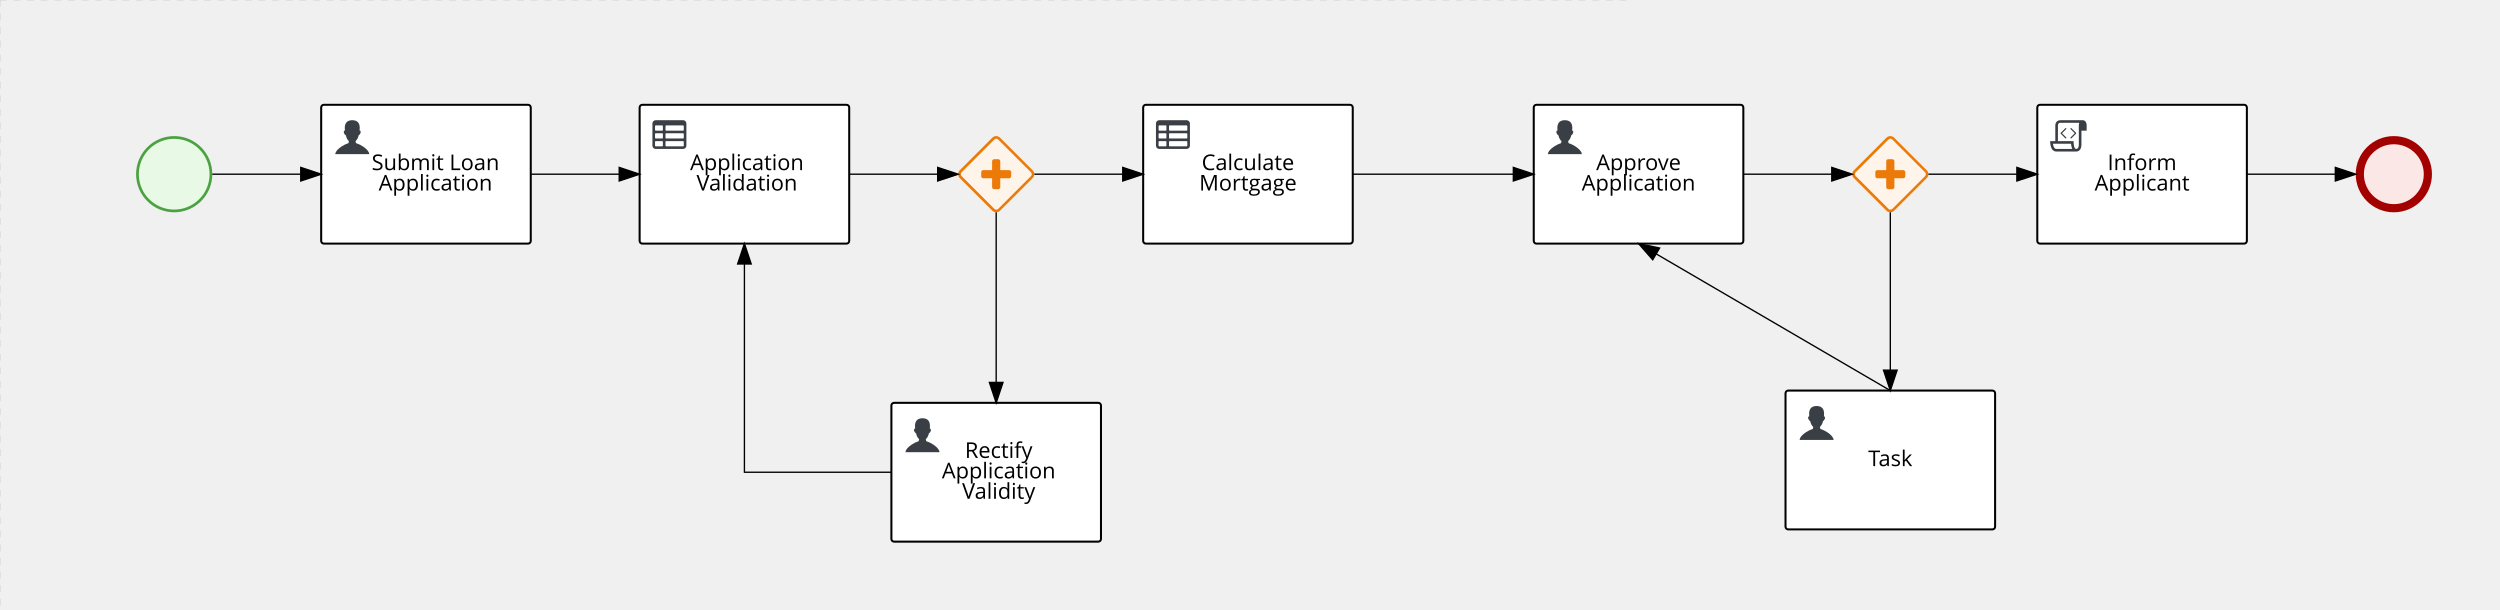
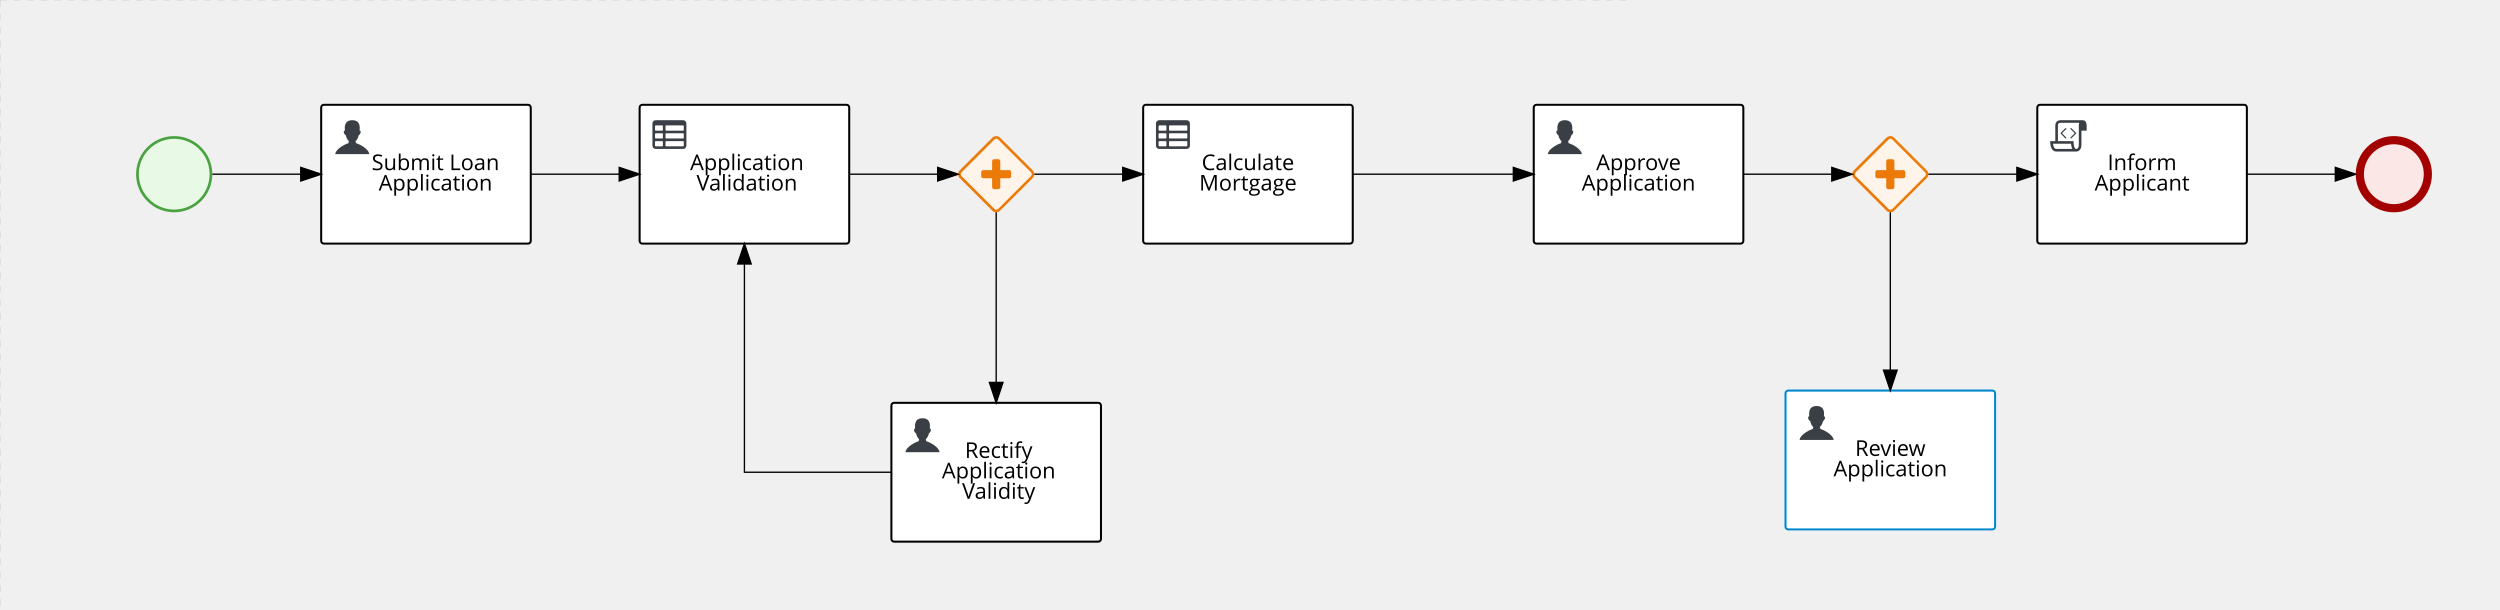
<svg xmlns="http://www.w3.org/2000/svg" version="1.1" width="1837" height="448" viewBox="0 0 1837 448">
  <defs />
  <g transform="matrix(1,0,0,1,0,0)">
    <g>
      <g>
        <g>
          <path fill="none" stroke="#d3d3d3" paint-order="fill stroke markers" d=" M 0 0 L 1200 0" stroke-miterlimit="10" stroke-opacity="0.8" stroke-dasharray="5" />
        </g>
        <g>
          <path fill="none" stroke="#d3d3d3" paint-order="fill stroke markers" d=" M 0 0 L 0 800" stroke-miterlimit="10" stroke-opacity="0.8" stroke-dasharray="5" />
        </g>
      </g>
      <g id="_34D607FD-4817-4317-950D-87489CB5DF18" bpmn2nodeid="_34D607FD-4817-4317-950D-87489CB5DF18" transform="matrix(1,0,0,1,236,77)">
        <g>
          <path fill="none" stroke="none" />
        </g>
        <g transform="matrix(1,0,0,1,0,0)">
          <path fill="#ffffff" stroke="none" id="_34D607FD-4817-4317-950D-87489CB5DF18?shapeType=BACKGROUND" paint-order="stroke fill markers" d=" M 2 0 L 152 0 L 152 0 A 2 2 0 0 1 154 2 L 154 100 L 154 100 A 2 2 0 0 1 152 102 L 2 102 L 2 102 A 2 2 0 0 1 0 100 L 0 2 L 0 2 A 2 2 0 0 1 2 0 Z" />
        </g>
        <g transform="matrix(1,0,0,1,0,0)">
-           <path fill="none" stroke="#000000" id="_34D607FD-4817-4317-950D-87489CB5DF18?shapeType=BORDER&amp;renderType=STROKE" paint-order="fill stroke markers" d=" M 2 0 L 152 0 L 152 0 A 2 2 0 0 1 154 2 L 154 100 L 154 100 A 2 2 0 0 1 152 102 L 2 102 L 2 102 A 2 2 0 0 1 0 100 L 0 2 L 0 2 A 2 2 0 0 1 2 0 Z" stroke-miterlimit="10" stroke-width="1.5" stroke-dasharray="" />
+           <path fill="none" stroke="rgb(0,0,0)" id="_34D607FD-4817-4317-950D-87489CB5DF18?shapeType=BORDER&amp;renderType=STROKE" paint-order="fill stroke markers" d=" M 2 0 L 152 0 L 152 0 A 2 2 0 0 1 154 2 L 154 100 L 154 100 A 2 2 0 0 1 152 102 L 2 102 L 2 102 A 2 2 0 0 1 0 100 L 0 2 L 0 2 A 2 2 0 0 1 2 0 Z" stroke-miterlimit="10" stroke-width="1.5" stroke-dasharray="" />
        </g>
        <g>
          <g transform="matrix(0.06,0,0,0.06,9.4,9.4)">
            <g transform="matrix(1,0,0,1,0,0)">
              <path fill="#393f44" stroke="none" id="_34D607FD-4817-4317-950D-87489CB5DF18undefined" paint-order="stroke fill markers" d=" M 0 0 M 16 445.21 C 16 440.869 18.784 431.129 22.001 424.217 C 35.768 394.64 77.283 359.28 129 333.084 C 144.516 325.224 157.347 319.964 167.807 317.174 C 171.932 316.074 175.729 314.414 176.525 313.363 C 178.894 310.234 180.914 302.908 181.727 294.5 L 182.5 286.5 L 178.507 283.455 C 166.303 274.146 154.284 251.678 148.04 226.5 C 145.611 216.707 145.056 215.462 142.984 215.158 C 141.703 214.97 138.083 212.243 134.939 209.099 C 123.233 197.393 116.891 177.376 121.44 166.49 C 123.002 162.751 128.155 159.01 131.75 159.004 C 134.448 159 134.471 158.603 132.914 138.788 C 130.927 113.496 134.279 92.265 143.132 74.076 C 152.232 55.38 167.569 42.882 189.049 36.66 C 210.203 30.532 237.797 30.532 258.951 36.66 C 300.042 48.563 318.958 83.806 314.955 141 C 314.32 150.075 313.624 157.788 313.409 158.14 C 313.194 158.493 314.575 159.073 316.479 159.43 C 328.929 161.766 330.986 177.018 321.496 196.621 C 316.903 206.109 309.357 214.508 304.817 215.185 C 303.023 215.453 302.293 217.146 299.943 226.5 C 296.659 239.567 294.474 245.305 287.948 257.995 C 282.491 268.606 273.035 281.109 268.108 284.229 L 264.871 286.278 L 265.518 292.889 C 266.345 301.33 268.639 309.871 270.877 312.837 C 272.067 314.415 275.002 315.79 280.063 317.139 C 291.069 320.075 303.617 325.274 321 334.102 C 369.815 358.891 410.848 393.758 425.032 422.5 C 429.07 430.682 432 440.232 432 445.21 L 432 448 L 224 448 L 16 448 L 16 445.21 Z" />
            </g>
          </g>
        </g>
        <g transform="matrix(1,0,0,1,4.04,13.68)">
          <g transform="matrix(0.04,0,0,0.04,63.36,69.12)">
            <g transform="matrix(1,0,0,1,0,0)">
              <path fill="none" stroke="none" />
            </g>
            <g transform="matrix(1,0,0,1,0,0)">
              <path fill="none" stroke="none" />
            </g>
          </g>
        </g>
        <g transform="matrix(1,0,0,1,35,36)">
          <text fill="#000000" stroke="none" font-family="Open Sans" font-size="12pt" font-style="normal" font-weight="normal" text-decoration="normal" x="48.992" y="12" text-anchor="middle" dominant-baseline="alphabetic">Submit Loan </text>
          <text fill="#000000" stroke="none" font-family="Open Sans" font-size="12pt" font-style="normal" font-weight="normal" text-decoration="normal" x="48.992" y="27" text-anchor="middle" dominant-baseline="alphabetic"> Application  </text>
        </g>
      </g>
      <g id="_7CC6BE17-EEE6-49FB-849C-2240BE02D79C" bpmn2nodeid="_7CC6BE17-EEE6-49FB-849C-2240BE02D79C" transform="matrix(1,0,0,1,704,100)">
        <g>
          <path fill="none" stroke="none" />
        </g>
        <g transform="matrix(0.125,0,0,0.125,0,0)">
          <g transform="matrix(1,0,0,1,0,0)">
            <path fill="#fef4ea" stroke="none" id="_7CC6BE17-EEE6-49FB-849C-2240BE02D79C?shapeType=BACKGROUND" paint-order="stroke fill markers" d=" M 0 0 M 224.4 4.3 C 216.4 4.3 208.4 7.3 202.3 13.4 L 13.5 202.2 C 1.3 214.4 1.3 234.2 13.5 246.4 L 202.2 435.1 C 208.3 441.2 216.4 444.2 224.3 444.2 C 232.2 444.2 240.3 441.2 246.4 435.1 L 435.1 246.4 C 447.3 234.2 447.3 214.4 435.1 202.2 L 246.5 13.4 C 240.4 7.3 232.4 4.3 224.4 4.3 L 224.4 4.3 Z" />
          </g>
          <g>
            <g transform="matrix(1,0,0,1,0,0)">
              <g transform="matrix(1,0,0,1,0,0)">
                <path fill="#ec7a08" stroke="none" id="_7CC6BE17-EEE6-49FB-849C-2240BE02D79C?shapeType=BORDER&amp;renderType=FILL" paint-order="stroke fill markers" d=" M 0 0 M 20.8 212.7 L 213.3 20.2 C 219.6 13.9 229.7 13.9 235.9 20.2 L 428.4 212.7 C 434.7 219 434.7 229.1 428.4 235.3 L 235.9 427.8 C 229.6 434.1 219.5 434.1 213.3 427.8 L 20.8 235.3 C 14.5 229.1 14.5 218.9 20.8 212.7 L 20.8 212.7 Z M 0 0 M 0 224 C 0 232.1 3.1 240.3 9.3 246.5 L 201.5 438.7 C 213.9 451.1 234.1 451.1 246.5 438.7 L 438.7 246.5 C 444.9 240.3 448 232.1 448 224 C 448 215.9 444.9 207.7 438.7 201.5 L 246.5 9.3 C 234.1 -3.1 213.9 -3.1 201.5 9.3 L 9.3 201.5 C 3.1 207.7 0 215.9 0 224 L 0 224 Z" />
              </g>
            </g>
          </g>
          <g>
            <g transform="matrix(1,0,0,1,0,0)">
              <g transform="matrix(1,0,0,1,0,0)">
                <path fill="#ec7a08" stroke="none" id="_7CC6BE17-EEE6-49FB-849C-2240BE02D79Cundefined" paint-order="stroke fill markers" d=" M 0 0 M 312 212 L 312 236 C 312 239.4 310.9 242.1 308.5 244.5 C 306.1 246.9 303.4 248 300 248 L 248 248 L 248 300 C 248 303.4 246.9 306.1 244.5 308.5 C 242.1 310.9 239.4 312 236 312 L 212 312 C 208.6 312 205.9 310.9 203.5 308.5 C 201.1 306.1 200 303.4 200 300 L 200 248 L 148 248 C 144.6 248 141.9 246.9 139.5 244.5 C 137.1 242.1 136 239.4 136 236 L 136 212 C 136 208.6 137.1 205.9 139.5 203.5 C 141.9 201.1 144.6 200 148 200 L 200 200 L 200 148 C 200 144.6 201.1 141.9 203.5 139.5 C 205.9 137.1 208.6 136 212 136 L 236 136 C 239.4 136 242.1 137.1 244.5 139.5 C 246.9 141.9 248 144.6 248 148 L 248 200 L 300 200 C 303.4 200 306.1 201.1 308.5 203.5 C 310.9 205.9 312 208.6 312 212 Z" />
              </g>
            </g>
          </g>
        </g>
        <g transform="matrix(1,0,0,1,28,61)" />
      </g>
      <g id="_8BE7729C-5FA1-4922-86AA-AFCE6F374F7B" bpmn2nodeid="_8BE7729C-5FA1-4922-86AA-AFCE6F374F7B" transform="matrix(1,0,0,1,840,77)">
        <g>
          <path fill="none" stroke="none" />
        </g>
        <g transform="matrix(1,0,0,1,0,0)">
          <path fill="#ffffff" stroke="none" id="_8BE7729C-5FA1-4922-86AA-AFCE6F374F7B?shapeType=BACKGROUND" paint-order="stroke fill markers" d=" M 2 0 L 152 0 L 152 0 A 2 2 0 0 1 154 2 L 154 100 L 154 100 A 2 2 0 0 1 152 102 L 2 102 L 2 102 A 2 2 0 0 1 0 100 L 0 2 L 0 2 A 2 2 0 0 1 2 0 Z" />
        </g>
        <g transform="matrix(1,0,0,1,0,0)">
          <path fill="none" stroke="#000000" id="_8BE7729C-5FA1-4922-86AA-AFCE6F374F7B?shapeType=BORDER&amp;renderType=STROKE" paint-order="fill stroke markers" d=" M 2 0 L 152 0 L 152 0 A 2 2 0 0 1 154 2 L 154 100 L 154 100 A 2 2 0 0 1 152 102 L 2 102 L 2 102 A 2 2 0 0 1 0 100 L 0 2 L 0 2 A 2 2 0 0 1 2 0 Z" stroke-miterlimit="10" stroke-width="1.5" stroke-dasharray="" />
        </g>
        <g>
          <g transform="matrix(0.06,0,0,0.06,9.4,9.4)">
            <g transform="matrix(1,0,0,1,0,0)">
              <path fill="#393f44" stroke="none" id="_8BE7729C-5FA1-4922-86AA-AFCE6F374F7Bundefined" paint-order="stroke fill markers" d=" M 0 0 M 128 344 L 128 296 C 128 293.7 127.2 291.8 125.8 290.2 C 124.4 288.6 122.4 288 120 288 L 40 288 C 37.7 288 35.8 288.8 34.2 290.2 C 32.6 291.6 32 293.7 32 296 L 32 344 C 32 346.3 32.8 348.2 34.2 349.8 C 35.6 351.4 37.6 352 40 352 L 120 352 C 122.3 352 124.2 351.2 125.8 349.8 C 127.4 348.4 128 346.3 128 344 Z M 0 0 M 128 248 L 128 200 C 128 197.7 127.2 195.8 125.8 194.2 C 124.4 192.6 122.4 192 120 192 L 40 192 C 37.7 192 35.8 192.8 34.2 194.2 C 32.6 195.6 32 197.7 32 200 L 32 248 C 32 250.3 32.8 252.2 34.2 253.8 C 35.6 255.4 37.6 256 40 256 L 120 256 C 122.3 256 124.2 255.2 125.8 253.8 C 127.4 252.4 128 250.3 128 248 Z M 0 0 M 376 352 C 378.3 352 380.2 351.2 381.8 349.8 C 383.4 348.4 384 346.4 384 344 L 384 296 C 384 293.7 383.2 291.8 381.8 290.2 C 380.4 288.6 378.4 288 376 288 L 168 288 C 165.7 288 163.8 288.8 162.2 290.2 C 160.6 291.6 160 293.6 160 296 L 160 344 C 160 346.3 160.8 348.2 162.2 349.8 C 163.6 351.4 165.6 352 168 352 L 376 352 Z M 0 0 M 128 152 L 128 104 C 128 101.7 127.2 99.8 125.8 98.2 C 124.4 96.6 122.3 96 120 96 L 40 96 C 37.7 96 35.8 96.8 34.2 98.2 C 32.6 99.6 32 101.7 32 104 L 32 152 C 32 154.3 32.8 156.2 34.2 157.8 C 35.6 159.4 37.6 160 40 160 L 120 160 C 122.3 160 124.2 159.2 125.8 157.8 C 127.4 156.4 128 154.3 128 152 Z M 0 0 M 376 256 C 378.3 256 380.2 255.2 381.8 253.8 C 383.4 252.4 384 250.4 384 248 L 384 200 C 384 197.7 383.2 195.8 381.8 194.2 C 380.4 192.6 378.4 192 376 192 L 168 192 C 165.7 192 163.8 192.8 162.2 194.2 C 160.6 195.6 160 197.6 160 200 L 160 248 C 160 250.3 160.8 252.2 162.2 253.8 C 163.6 255.4 165.6 256 168 256 L 376 256 Z M 0 0 M 376 160 C 378.3 160 380.2 159.2 381.8 157.8 C 383.4 156.4 384 154.4 384 152 L 384 104 C 384 101.7 383.2 99.8 381.8 98.2 C 380.4 96.6 378.3 96 376 96 L 168 96 C 165.7 96 163.8 96.8 162.2 98.2 C 160.6 99.6 160 101.6 160 104 L 160 152 C 160 154.3 160.8 156.2 162.2 157.8 C 163.6 159.4 165.6 160 168 160 L 376 160 Z M 0 0 M 416 72 L 416 344 C 416 355 412.1 364.4 404.2 372.2 C 396.3 380 387 384 376 384 L 40 384 C 29 384 19.6 380.1 11.8 372.2 C 4 364.3 0 355 0 344 L 0 72 C 0 61 3.9 51.6 11.8 43.8 C 19.7 36 29 32 40 32 L 376 32 C 387 32 396.4 35.9 404.2 43.8 C 412 51.7 416 61 416 72 Z" />
            </g>
          </g>
        </g>
        <g transform="matrix(1,0,0,1,40.89844,36)">
          <text fill="#000000" stroke="none" font-family="Open Sans" font-size="12pt" font-style="normal" font-weight="normal" text-decoration="normal" x="36.102" y="12" text-anchor="middle" dominant-baseline="alphabetic">Calculate </text>
          <text fill="#000000" stroke="none" font-family="Open Sans" font-size="12pt" font-style="normal" font-weight="normal" text-decoration="normal" x="36.102" y="27" text-anchor="middle" dominant-baseline="alphabetic">Mortgage</text>
        </g>
      </g>
      <g id="_FE23301E-60D3-46FA-8D30-B236F12BD21F" bpmn2nodeid="_FE23301E-60D3-46FA-8D30-B236F12BD21F" transform="matrix(1,0,0,1,100,100)">
        <g>
          <path fill="none" stroke="none" />
        </g>
        <g transform="matrix(0.125,0,0,0.125,0,0)">
          <g transform="matrix(1,0,0,1,0,0)">
            <path fill="#e8fae6" stroke="none" id="_FE23301E-60D3-46FA-8D30-B236F12BD21F?shapeType=BACKGROUND" paint-order="stroke fill markers" d=" M 0 0 M 444 224 C 444 263.9 434.2 300.8 414.4 334.5 C 394.7 368.2 368 394.9 334.4 414.5 C 300.8 434.1 263.9 444 224 444 C 184.1 444 147.2 434.2 113.5 414.4 C 79.8 394.7 53.1 368 33.5 334.4 C 13.9 300.8 4 263.9 4 224 C 4 184.1 13.8 147.2 33.6 113.5 C 53.4 79.8 80.1 53.1 113.6 33.5 C 147.1 13.9 184.1 4 224 4 C 263.9 4 300.8 13.8 334.5 33.6 C 368.2 53.4 394.9 80.1 414.5 113.6 C 434.1 147.1 444 184.1 444 224 Z" />
          </g>
          <g>
            <g transform="matrix(1,0,0,1,0,0)">
              <g transform="matrix(1,0,0,1,0,0)">
                <path fill="#4aa241" stroke="none" id="_FE23301E-60D3-46FA-8D30-B236F12BD21F?shapeType=BORDER&amp;renderType=FILL" paint-order="stroke fill markers" d=" M 0 0 M 224 0 C 100.3 0 0 100.3 0 224 C 0 347.7 100.3 448 224 448 C 347.7 448 448 347.7 448 224 C 448 100.3 347.7 0 224 0 Z M 0 0 M 224 432 C 109.1 432 16 338.9 16 224 C 16 109.1 109.1 16 224 16 C 338.9 16 432 109.1 432 224 C 432 338.9 338.9 432 224 432 Z" />
              </g>
            </g>
          </g>
        </g>
        <g transform="matrix(1,0,0,1,28,61)" />
      </g>
      <g id="_217D8084-7299-4E4F-898A-99FE4218CCF6" bpmn2nodeid="_217D8084-7299-4E4F-898A-99FE4218CCF6" transform="matrix(1,0,0,1,470,77)">
        <g>
          <path fill="none" stroke="none" />
        </g>
        <g transform="matrix(1,0,0,1,0,0)">
          <path fill="#ffffff" stroke="none" id="_217D8084-7299-4E4F-898A-99FE4218CCF6?shapeType=BACKGROUND" paint-order="stroke fill markers" d=" M 2 0 L 152 0 L 152 0 A 2 2 0 0 1 154 2 L 154 100 L 154 100 A 2 2 0 0 1 152 102 L 2 102 L 2 102 A 2 2 0 0 1 0 100 L 0 2 L 0 2 A 2 2 0 0 1 2 0 Z" />
        </g>
        <g transform="matrix(1,0,0,1,0,0)">
          <path fill="none" stroke="#000000" id="_217D8084-7299-4E4F-898A-99FE4218CCF6?shapeType=BORDER&amp;renderType=STROKE" paint-order="fill stroke markers" d=" M 2 0 L 152 0 L 152 0 A 2 2 0 0 1 154 2 L 154 100 L 154 100 A 2 2 0 0 1 152 102 L 2 102 L 2 102 A 2 2 0 0 1 0 100 L 0 2 L 0 2 A 2 2 0 0 1 2 0 Z" stroke-miterlimit="10" stroke-width="1.5" stroke-dasharray="" />
        </g>
        <g>
          <g transform="matrix(0.06,0,0,0.06,9.4,9.4)">
            <g transform="matrix(1,0,0,1,0,0)">
              <path fill="#393f44" stroke="none" id="_217D8084-7299-4E4F-898A-99FE4218CCF6undefined" paint-order="stroke fill markers" d=" M 0 0 M 128 344 L 128 296 C 128 293.7 127.2 291.8 125.8 290.2 C 124.4 288.6 122.4 288 120 288 L 40 288 C 37.7 288 35.8 288.8 34.2 290.2 C 32.6 291.6 32 293.7 32 296 L 32 344 C 32 346.3 32.8 348.2 34.2 349.8 C 35.6 351.4 37.6 352 40 352 L 120 352 C 122.3 352 124.2 351.2 125.8 349.8 C 127.4 348.4 128 346.3 128 344 Z M 0 0 M 128 248 L 128 200 C 128 197.7 127.2 195.8 125.8 194.2 C 124.4 192.6 122.4 192 120 192 L 40 192 C 37.7 192 35.8 192.8 34.2 194.2 C 32.6 195.6 32 197.7 32 200 L 32 248 C 32 250.3 32.8 252.2 34.2 253.8 C 35.6 255.4 37.6 256 40 256 L 120 256 C 122.3 256 124.2 255.2 125.8 253.8 C 127.4 252.4 128 250.3 128 248 Z M 0 0 M 376 352 C 378.3 352 380.2 351.2 381.8 349.8 C 383.4 348.4 384 346.4 384 344 L 384 296 C 384 293.7 383.2 291.8 381.8 290.2 C 380.4 288.6 378.4 288 376 288 L 168 288 C 165.7 288 163.8 288.8 162.2 290.2 C 160.6 291.6 160 293.6 160 296 L 160 344 C 160 346.3 160.8 348.2 162.2 349.8 C 163.6 351.4 165.6 352 168 352 L 376 352 Z M 0 0 M 128 152 L 128 104 C 128 101.7 127.2 99.8 125.8 98.2 C 124.4 96.6 122.3 96 120 96 L 40 96 C 37.7 96 35.8 96.8 34.2 98.2 C 32.6 99.6 32 101.7 32 104 L 32 152 C 32 154.3 32.8 156.2 34.2 157.8 C 35.6 159.4 37.6 160 40 160 L 120 160 C 122.3 160 124.2 159.2 125.8 157.8 C 127.4 156.4 128 154.3 128 152 Z M 0 0 M 376 256 C 378.3 256 380.2 255.2 381.8 253.8 C 383.4 252.4 384 250.4 384 248 L 384 200 C 384 197.7 383.2 195.8 381.8 194.2 C 380.4 192.6 378.4 192 376 192 L 168 192 C 165.7 192 163.8 192.8 162.2 194.2 C 160.6 195.6 160 197.6 160 200 L 160 248 C 160 250.3 160.8 252.2 162.2 253.8 C 163.6 255.4 165.6 256 168 256 L 376 256 Z M 0 0 M 376 160 C 378.3 160 380.2 159.2 381.8 157.8 C 383.4 156.4 384 154.4 384 152 L 384 104 C 384 101.7 383.2 99.8 381.8 98.2 C 380.4 96.6 378.3 96 376 96 L 168 96 C 165.7 96 163.8 96.8 162.2 98.2 C 160.6 99.6 160 101.6 160 104 L 160 152 C 160 154.3 160.8 156.2 162.2 157.8 C 163.6 159.4 165.6 160 168 160 L 376 160 Z M 0 0 M 416 72 L 416 344 C 416 355 412.1 364.4 404.2 372.2 C 396.3 380 387 384 376 384 L 40 384 C 29 384 19.6 380.1 11.8 372.2 C 4 364.3 0 355 0 344 L 0 72 C 0 61 3.9 51.6 11.8 43.8 C 19.7 36 29 32 40 32 L 376 32 C 387 32 396.4 35.9 404.2 43.8 C 412 51.7 416 61 416 72 Z" />
            </g>
          </g>
        </g>
        <g transform="matrix(1,0,0,1,35,36)">
          <text fill="#000000" stroke="none" font-family="Open Sans" font-size="12pt" font-style="normal" font-weight="normal" text-decoration="normal" x="43.84" y="12" text-anchor="middle" dominant-baseline="alphabetic">Application </text>
          <text fill="#000000" stroke="none" font-family="Open Sans" font-size="12pt" font-style="normal" font-weight="normal" text-decoration="normal" x="43.84" y="27" text-anchor="middle" dominant-baseline="alphabetic"> Validation  </text>
        </g>
      </g>
      <g id="_EABDF919-01D2-400E-93E1-66A0650AE261" bpmn2nodeid="_EABDF919-01D2-400E-93E1-66A0650AE261" transform="matrix(1,0,0,1,655,296)">
        <g>
          <path fill="none" stroke="none" />
        </g>
        <g transform="matrix(1,0,0,1,0,0)">
          <path fill="#ffffff" stroke="none" id="_EABDF919-01D2-400E-93E1-66A0650AE261?shapeType=BACKGROUND" paint-order="stroke fill markers" d=" M 2 0 L 152 0 L 152 0 A 2 2 0 0 1 154 2 L 154 100 L 154 100 A 2 2 0 0 1 152 102 L 2 102 L 2 102 A 2 2 0 0 1 0 100 L 0 2 L 0 2 A 2 2 0 0 1 2 0 Z" />
        </g>
        <g transform="matrix(1,0,0,1,0,0)">
-           <path fill="none" stroke="#000000" id="_EABDF919-01D2-400E-93E1-66A0650AE261?shapeType=BORDER&amp;renderType=STROKE" paint-order="fill stroke markers" d=" M 2 0 L 152 0 L 152 0 A 2 2 0 0 1 154 2 L 154 100 L 154 100 A 2 2 0 0 1 152 102 L 2 102 L 2 102 A 2 2 0 0 1 0 100 L 0 2 L 0 2 A 2 2 0 0 1 2 0 Z" stroke-miterlimit="10" stroke-width="1.5" stroke-dasharray="" />
+           <path fill="none" stroke="rgb(0,0,0)" id="_EABDF919-01D2-400E-93E1-66A0650AE261?shapeType=BORDER&amp;renderType=STROKE" paint-order="fill stroke markers" d=" M 2 0 L 152 0 L 152 0 A 2 2 0 0 1 154 2 L 154 100 L 154 100 A 2 2 0 0 1 152 102 L 2 102 L 2 102 A 2 2 0 0 1 0 100 L 0 2 L 0 2 A 2 2 0 0 1 2 0 Z" stroke-miterlimit="10" stroke-width="1.5" stroke-dasharray="" />
        </g>
        <g>
          <g transform="matrix(0.06,0,0,0.06,9.4,9.4)">
            <g transform="matrix(1,0,0,1,0,0)">
              <path fill="#393f44" stroke="none" id="_EABDF919-01D2-400E-93E1-66A0650AE261undefined" paint-order="stroke fill markers" d=" M 0 0 M 16 445.21 C 16 440.869 18.784 431.129 22.001 424.217 C 35.768 394.64 77.283 359.28 129 333.084 C 144.516 325.224 157.347 319.964 167.807 317.174 C 171.932 316.074 175.729 314.414 176.525 313.363 C 178.894 310.234 180.914 302.908 181.727 294.5 L 182.5 286.5 L 178.507 283.455 C 166.303 274.146 154.284 251.678 148.04 226.5 C 145.611 216.707 145.056 215.462 142.984 215.158 C 141.703 214.97 138.083 212.243 134.939 209.099 C 123.233 197.393 116.891 177.376 121.44 166.49 C 123.002 162.751 128.155 159.01 131.75 159.004 C 134.448 159 134.471 158.603 132.914 138.788 C 130.927 113.496 134.279 92.265 143.132 74.076 C 152.232 55.38 167.569 42.882 189.049 36.66 C 210.203 30.532 237.797 30.532 258.951 36.66 C 300.042 48.563 318.958 83.806 314.955 141 C 314.32 150.075 313.624 157.788 313.409 158.14 C 313.194 158.493 314.575 159.073 316.479 159.43 C 328.929 161.766 330.986 177.018 321.496 196.621 C 316.903 206.109 309.357 214.508 304.817 215.185 C 303.023 215.453 302.293 217.146 299.943 226.5 C 296.659 239.567 294.474 245.305 287.948 257.995 C 282.491 268.606 273.035 281.109 268.108 284.229 L 264.871 286.278 L 265.518 292.889 C 266.345 301.33 268.639 309.871 270.877 312.837 C 272.067 314.415 275.002 315.79 280.063 317.139 C 291.069 320.075 303.617 325.274 321 334.102 C 369.815 358.891 410.848 393.758 425.032 422.5 C 429.07 430.682 432 440.232 432 445.21 L 432 448 L 224 448 L 16 448 L 16 445.21 Z" />
            </g>
          </g>
        </g>
        <g transform="matrix(1,0,0,1,4.04,13.68)">
          <g transform="matrix(0.04,0,0,0.04,63.36,69.12)">
            <g transform="matrix(1,0,0,1,0,0)">
              <path fill="none" stroke="none" />
            </g>
            <g transform="matrix(1,0,0,1,0,0)">
              <path fill="none" stroke="none" />
            </g>
          </g>
        </g>
        <g transform="matrix(1,0,0,1,35,28.5)">
          <text fill="#000000" stroke="none" font-family="Open Sans" font-size="12pt" font-style="normal" font-weight="normal" text-decoration="normal" x="43.84" y="12" text-anchor="middle" dominant-baseline="alphabetic">    Rectify     </text>
          <text fill="#000000" stroke="none" font-family="Open Sans" font-size="12pt" font-style="normal" font-weight="normal" text-decoration="normal" x="43.84" y="27" text-anchor="middle" dominant-baseline="alphabetic">Application </text>
          <text fill="#000000" stroke="none" font-family="Open Sans" font-size="12pt" font-style="normal" font-weight="normal" text-decoration="normal" x="43.84" y="42" text-anchor="middle" dominant-baseline="alphabetic">    Validity    </text>
        </g>
      </g>
      <g id="_E46488D3-D95D-4AD3-ADE3-336A153F8A27" bpmn2nodeid="_E46488D3-D95D-4AD3-ADE3-336A153F8A27">
        <g>
          <path fill="none" stroke="#000000" paint-order="fill stroke markers" d=" M 156 128 L 221 128" stroke-miterlimit="10" stroke-dasharray="" />
        </g>
        <g transform="matrix(1,0,0,1,156,128)" />
        <g transform="matrix(6.123233995736766e-17,1,-1,6.123233995736766e-17,236,123)">
          <path fill="#000000" stroke="#000000" paint-order="fill stroke markers" d=" M 10 15 L 0 15 L 5 0 Z" stroke-miterlimit="10" stroke-dasharray="" />
        </g>
        <g transform="matrix(1,0,0,1,156,118)" />
      </g>
      <g id="_BFBC6C0E-6B57-4F12-8FFF-C85C7EAAE3EA" bpmn2nodeid="_BFBC6C0E-6B57-4F12-8FFF-C85C7EAAE3EA">
        <g>
          <path fill="none" stroke="#000000" paint-order="fill stroke markers" d=" M 390 128 L 455 128" stroke-miterlimit="10" stroke-dasharray="" />
        </g>
        <g transform="matrix(1,0,0,1,390,128)" />
        <g transform="matrix(6.123233995736766e-17,1,-1,6.123233995736766e-17,470,123)">
          <path fill="#000000" stroke="#000000" paint-order="fill stroke markers" d=" M 10 15 L 0 15 L 5 0 Z" stroke-miterlimit="10" stroke-dasharray="" />
        </g>
        <g transform="matrix(1,0,0,1,390,118)" />
      </g>
      <g id="_FC90C473-D8F6-456E-BF4B-0D60BA071AA9" bpmn2nodeid="_FC90C473-D8F6-456E-BF4B-0D60BA071AA9">
        <g>
          <path fill="none" stroke="#000000" paint-order="fill stroke markers" d=" M 624 128 L 689 128" stroke-miterlimit="10" stroke-dasharray="" />
        </g>
        <g transform="matrix(1,0,0,1,624,128)" />
        <g transform="matrix(6.123233995736766e-17,1,-1,6.123233995736766e-17,704,123)">
          <path fill="#000000" stroke="#000000" paint-order="fill stroke markers" d=" M 10 15 L 0 15 L 5 0 Z" stroke-miterlimit="10" stroke-dasharray="" />
        </g>
        <g transform="matrix(1,0,0,1,624,118)" />
      </g>
      <g id="_2A1D5465-90CE-43F4-AB61-F993B96CC474" bpmn2nodeid="_2A1D5465-90CE-43F4-AB61-F993B96CC474">
        <g>
          <path fill="none" stroke="#000000" paint-order="fill stroke markers" d=" M 732 156 L 732 281" stroke-miterlimit="10" stroke-dasharray="" />
        </g>
        <g transform="matrix(1,0,0,1,732,156)" />
        <g transform="matrix(-1,1.2246467991473532e-16,-1.2246467991473532e-16,-1,737,296)">
          <path fill="#000000" stroke="#000000" paint-order="fill stroke markers" d=" M 10 15 L 0 15 L 5 0 Z" stroke-miterlimit="10" stroke-dasharray="" />
        </g>
        <g transform="matrix(1,0,0,1,742,226)" />
      </g>
      <g id="_DBDFE21B-09D5-4E1E-A604-5BAEDEAB0680" bpmn2nodeid="_DBDFE21B-09D5-4E1E-A604-5BAEDEAB0680">
        <g>
          <path fill="none" stroke="#000000" paint-order="fill stroke markers" d=" M 655 347 L 547 347 L 547 194" stroke-miterlimit="10" stroke-dasharray="" />
        </g>
        <g transform="matrix(1,0,0,1,655,347)" />
        <g transform="matrix(1,0,0,1,542,179)">
          <path fill="#000000" stroke="#000000" paint-order="fill stroke markers" d=" M 10 15 L 0 15 L 5 0 Z" stroke-miterlimit="10" stroke-dasharray="" />
        </g>
        <g transform="matrix(1,0,0,1,547,337)" />
      </g>
      <g id="_AF3B3D2A-3594-407D-8DBF-4073F14696AF" bpmn2nodeid="_AF3B3D2A-3594-407D-8DBF-4073F14696AF">
        <g>
          <path fill="none" stroke="#000000" paint-order="fill stroke markers" d=" M 760 128 L 825 128" stroke-miterlimit="10" stroke-dasharray="" />
        </g>
        <g transform="matrix(1,0,0,1,760,128)" />
        <g transform="matrix(6.123233995736766e-17,1,-1,6.123233995736766e-17,840,123)">
          <path fill="#000000" stroke="#000000" paint-order="fill stroke markers" d=" M 10 15 L 0 15 L 5 0 Z" stroke-miterlimit="10" stroke-dasharray="" />
        </g>
        <g transform="matrix(1,0,0,1,760,118)" />
      </g>
-       <g transform="matrix(1,0,0,1,236,77)" />
      <g transform="matrix(1,0,0,1,704,100)" />
      <g transform="matrix(1,0,0,1,840,77)" />
      <g transform="matrix(1,0,0,1,100,100)" />
      <g transform="matrix(1,0,0,1,470,77)" />
-       <g transform="matrix(1,0,0,1,655,296)" />
      <g id="_415CB942-DA2E-4C2C-837E-63D72282E4FC" bpmn2nodeid="_415CB942-DA2E-4C2C-837E-63D72282E4FC" transform="matrix(1,0,0,1,1127,77)">
        <g>
          <path fill="none" stroke="none" />
        </g>
        <g transform="matrix(1,0,0,1,0,0)">
          <path fill="#ffffff" stroke="none" id="_415CB942-DA2E-4C2C-837E-63D72282E4FC?shapeType=BACKGROUND" paint-order="stroke fill markers" d=" M 2 0 L 152 0 L 152 0 A 2 2 0 0 1 154 2 L 154 100 L 154 100 A 2 2 0 0 1 152 102 L 2 102 L 2 102 A 2 2 0 0 1 0 100 L 0 2 L 0 2 A 2 2 0 0 1 2 0 Z" />
        </g>
        <g transform="matrix(1,0,0,1,0,0)">
          <path fill="none" stroke="rgb(0,0,0)" id="_415CB942-DA2E-4C2C-837E-63D72282E4FC?shapeType=BORDER&amp;renderType=STROKE" paint-order="fill stroke markers" d=" M 2 0 L 152 0 L 152 0 A 2 2 0 0 1 154 2 L 154 100 L 154 100 A 2 2 0 0 1 152 102 L 2 102 L 2 102 A 2 2 0 0 1 0 100 L 0 2 L 0 2 A 2 2 0 0 1 2 0 Z" stroke-miterlimit="10" stroke-width="1.5" stroke-dasharray="" />
        </g>
        <g>
          <g transform="matrix(0.06,0,0,0.06,9.4,9.4)">
            <g transform="matrix(1,0,0,1,0,0)">
              <path fill="#393f44" stroke="none" id="_415CB942-DA2E-4C2C-837E-63D72282E4FCundefined" paint-order="stroke fill markers" d=" M 0 0 M 16 445.21 C 16 440.869 18.784 431.129 22.001 424.217 C 35.768 394.64 77.283 359.28 129 333.084 C 144.516 325.224 157.347 319.964 167.807 317.174 C 171.932 316.074 175.729 314.414 176.525 313.363 C 178.894 310.234 180.914 302.908 181.727 294.5 L 182.5 286.5 L 178.507 283.455 C 166.303 274.146 154.284 251.678 148.04 226.5 C 145.611 216.707 145.056 215.462 142.984 215.158 C 141.703 214.97 138.083 212.243 134.939 209.099 C 123.233 197.393 116.891 177.376 121.44 166.49 C 123.002 162.751 128.155 159.01 131.75 159.004 C 134.448 159 134.471 158.603 132.914 138.788 C 130.927 113.496 134.279 92.265 143.132 74.076 C 152.232 55.38 167.569 42.882 189.049 36.66 C 210.203 30.532 237.797 30.532 258.951 36.66 C 300.042 48.563 318.958 83.806 314.955 141 C 314.32 150.075 313.624 157.788 313.409 158.14 C 313.194 158.493 314.575 159.073 316.479 159.43 C 328.929 161.766 330.986 177.018 321.496 196.621 C 316.903 206.109 309.357 214.508 304.817 215.185 C 303.023 215.453 302.293 217.146 299.943 226.5 C 296.659 239.567 294.474 245.305 287.948 257.995 C 282.491 268.606 273.035 281.109 268.108 284.229 L 264.871 286.278 L 265.518 292.889 C 266.345 301.33 268.639 309.871 270.877 312.837 C 272.067 314.415 275.002 315.79 280.063 317.139 C 291.069 320.075 303.617 325.274 321 334.102 C 369.815 358.891 410.848 393.758 425.032 422.5 C 429.07 430.682 432 440.232 432 445.21 L 432 448 L 224 448 L 16 448 L 16 445.21 Z" />
            </g>
          </g>
        </g>
        <g transform="matrix(1,0,0,1,4.04,13.68)">
          <g transform="matrix(0.04,0,0,0.04,63.36,69.12)">
            <g transform="matrix(1,0,0,1,0,0)">
              <path fill="none" stroke="none" />
            </g>
            <g transform="matrix(1,0,0,1,0,0)">
              <path fill="none" stroke="none" />
            </g>
          </g>
        </g>
        <g transform="matrix(1,0,0,1,35.23828,36)">
          <text fill="#000000" stroke="none" font-family="Open Sans" font-size="12pt" font-style="normal" font-weight="normal" text-decoration="normal" x="41.762" y="12" text-anchor="middle" dominant-baseline="alphabetic">  Approve   </text>
          <text fill="#000000" stroke="none" font-family="Open Sans" font-size="12pt" font-style="normal" font-weight="normal" text-decoration="normal" x="41.762" y="27" text-anchor="middle" dominant-baseline="alphabetic">Application</text>
        </g>
      </g>
      <g id="_B7A82B77-F86D-4B03-9E22-B25825B9611A" bpmn2nodeid="_B7A82B77-F86D-4B03-9E22-B25825B9611A" transform="matrix(1,0,0,1,1497,77)">
        <g>
          <path fill="none" stroke="none" />
        </g>
        <g transform="matrix(1,0,0,1,0,0)">
          <path fill="#ffffff" stroke="none" id="_B7A82B77-F86D-4B03-9E22-B25825B9611A?shapeType=BACKGROUND" paint-order="stroke fill markers" d=" M 2 0 L 152 0 L 152 0 A 2 2 0 0 1 154 2 L 154 100 L 154 100 A 2 2 0 0 1 152 102 L 2 102 L 2 102 A 2 2 0 0 1 0 100 L 0 2 L 0 2 A 2 2 0 0 1 2 0 Z" />
        </g>
        <g transform="matrix(1,0,0,1,0,0)">
          <path fill="none" stroke="rgb(0,0,0)" id="_B7A82B77-F86D-4B03-9E22-B25825B9611A?shapeType=BORDER&amp;renderType=STROKE" paint-order="fill stroke markers" d=" M 2 0 L 152 0 L 152 0 A 2 2 0 0 1 154 2 L 154 100 L 154 100 A 2 2 0 0 1 152 102 L 2 102 L 2 102 A 2 2 0 0 1 0 100 L 0 2 L 0 2 A 2 2 0 0 1 2 0 Z" stroke-miterlimit="10" stroke-width="1.5" stroke-dasharray="" />
        </g>
        <g>
          <g transform="matrix(0.06,0,0,0.06,9.4,9.4)">
            <g transform="matrix(1,0,0,1,0,0)">
              <path fill="#393f44" stroke="none" id="_B7A82B77-F86D-4B03-9E22-B25825B9611Aundefined" paint-order="stroke fill markers" d=" M 0 0 M 197.3 130.2 C 194.4 127.3 189.6 127.3 186.7 130.2 L 130.2 186.7 C 127.3 189.6 127.3 194.4 130.2 197.3 L 186.7 253.8 C 188.1 255.3 190.1 256 192 256 C 193.9 256 195.9 255.3 197.3 253.7 C 200.2 250.8 200.2 246 197.3 243.1 L 146.2 192 L 197.3 140.8 C 200.2 137.9 200.2 133.1 197.3 130.2 Z" />
            </g>
            <g transform="matrix(1,0,0,1,0,0)">
              <path fill="#393f44" stroke="none" id="_B7A82B77-F86D-4B03-9E22-B25825B9611Aundefined" paint-order="stroke fill markers" d=" M 0 0 M 261.3 130.2 C 258.4 127.3 253.6 127.3 250.7 130.2 C 247.8 133.1 247.8 137.9 250.7 140.8 L 301.8 191.9 L 250.7 243 C 247.8 245.9 247.8 250.7 250.7 253.6 C 252.1 255.3 254.1 256 256 256 C 257.9 256 259.9 255.3 261.3 253.8 L 317.8 197.3 C 320.7 194.4 320.7 189.6 317.8 186.7 L 261.3 130.2 Z" />
            </g>
            <g transform="matrix(1,0,0,1,0,0)">
              <path fill="#393f44" stroke="none" id="_B7A82B77-F86D-4B03-9E22-B25825B9611Aundefined" paint-order="stroke fill markers" d=" M 0 0 M 400 32 C 400 32 152.8 32 128 32 C 62 32 64 96 64 96 L 64 288 L 1 288 C 1 288 -4 416 78 416 L 320 416 C 368 416 384 368 384 336 C 384 314.2 384 224.4 384 160 L 448 160 L 448 96 C 448 96 449 32 400 32 Z M 0 0 M 78 383.9 C 68.5 383.9 61.6 381.1 55.5 374.9 C 43.4 362.4 37.5 339.6 34.9 320 L 256.9 320 C 257.1 322.7 257.3 325.4 257.6 328.2 C 260 351.6 264.7 370.1 271.9 383.9 L 78 383.9 L 78 383.9 Z M 0 0 M 352 336 C 352 345.9 349.6 360.3 342.9 371 C 337.2 380.1 330.4 384 320 384 C 285 384 288 288 288 288 L 96 288 L 96 96 L 96 95.9 L 96 95.1 C 96 90.6 97.6 78.3 104.7 71.2 C 106.5 69.4 111.9 64 128 64 L 356.5 64 C 354.4 72.8 352.8 81.8 352.2 89.9 C 352.2 90.5 352.1 91.1 352.1 91.7 C 352.1 92 352.1 92.3 352.1 92.6 C 352 94.8 352 96 352 96 L 352 160 L 352 336 Z" />
            </g>
          </g>
        </g>
        <g transform="matrix(1,0,0,1,42.09375,36)">
          <text fill="#000000" stroke="none" font-family="Open Sans" font-size="12pt" font-style="normal" font-weight="normal" text-decoration="normal" x="34.906" y="12" text-anchor="middle" dominant-baseline="alphabetic">  Inform   </text>
          <text fill="#000000" stroke="none" font-family="Open Sans" font-size="12pt" font-style="normal" font-weight="normal" text-decoration="normal" x="34.906" y="27" text-anchor="middle" dominant-baseline="alphabetic">Applicant</text>
        </g>
      </g>
      <g id="_F1BB2703-302B-49B1-B1E3-628F104E2DE1" bpmn2nodeid="_F1BB2703-302B-49B1-B1E3-628F104E2DE1" transform="matrix(1,0,0,1,0,0)">
        <g>
          <path fill="none" stroke="rgb(0,0,0)" paint-order="fill stroke markers" d=" M 994 128 L 1112 128" stroke-miterlimit="10" stroke-dasharray="" />
        </g>
        <g transform="matrix(1,0,0,1,994,128)" />
        <g transform="matrix(6.123233995736766e-17,1,-1,6.123233995736766e-17,1127,123)">
          <path fill="rgb(0,0,0)" stroke="rgb(0,0,0)" paint-order="fill stroke markers" d=" M 10 15 L 0 15 L 5 0 Z" stroke-miterlimit="10" stroke-dasharray="" />
        </g>
        <g transform="matrix(1,0,0,1,994,118)" />
      </g>
-       <g transform="matrix(1,0,0,1,1127,77)" />
      <g transform="matrix(1,0,0,1,1497,77)" />
      <g id="_4FEFE7CB-59C1-408B-9E12-A82761F1E867" bpmn2nodeid="_4FEFE7CB-59C1-408B-9E12-A82761F1E867" transform="matrix(1,0,0,1,1361,100)">
        <g>
          <path fill="none" stroke="none" />
        </g>
        <g transform="matrix(0.125,0,0,0.125,0,0)">
          <g transform="matrix(1,0,0,1,0,0)">
            <path fill="#fef4ea" stroke="none" id="_4FEFE7CB-59C1-408B-9E12-A82761F1E867?shapeType=BACKGROUND" paint-order="stroke fill markers" d=" M 0 0 M 224.4 4.3 C 216.4 4.3 208.4 7.3 202.3 13.4 L 13.5 202.2 C 1.3 214.4 1.3 234.2 13.5 246.4 L 202.2 435.1 C 208.3 441.2 216.4 444.2 224.3 444.2 C 232.2 444.2 240.3 441.2 246.4 435.1 L 435.1 246.4 C 447.3 234.2 447.3 214.4 435.1 202.2 L 246.5 13.4 C 240.4 7.3 232.4 4.3 224.4 4.3 L 224.4 4.3 Z" />
          </g>
          <g>
            <g transform="matrix(1,0,0,1,0,0)">
              <g transform="matrix(1,0,0,1,0,0)">
                <path fill="rgb(236,122,8)" stroke="none" id="_4FEFE7CB-59C1-408B-9E12-A82761F1E867?shapeType=BORDER&amp;renderType=FILL" paint-order="stroke fill markers" d=" M 0 0 M 20.8 212.7 L 213.3 20.2 C 219.6 13.9 229.7 13.9 235.9 20.2 L 428.4 212.7 C 434.7 219 434.7 229.1 428.4 235.3 L 235.9 427.8 C 229.6 434.1 219.5 434.1 213.3 427.8 L 20.8 235.3 C 14.5 229.1 14.5 218.9 20.8 212.7 L 20.8 212.7 Z M 0 0 M 0 224 C 0 232.1 3.1 240.3 9.3 246.5 L 201.5 438.7 C 213.9 451.1 234.1 451.1 246.5 438.7 L 438.7 246.5 C 444.9 240.3 448 232.1 448 224 C 448 215.9 444.9 207.7 438.7 201.5 L 246.5 9.3 C 234.1 -3.1 213.9 -3.1 201.5 9.3 L 9.3 201.5 C 3.1 207.7 0 215.9 0 224 L 0 224 Z" />
              </g>
            </g>
          </g>
          <g>
            <g transform="matrix(1,0,0,1,0,0)">
              <g transform="matrix(1,0,0,1,0,0)">
                <path fill="#ec7a08" stroke="none" id="_4FEFE7CB-59C1-408B-9E12-A82761F1E867undefined" paint-order="stroke fill markers" d=" M 0 0 M 312 212 L 312 236 C 312 239.4 310.9 242.1 308.5 244.5 C 306.1 246.9 303.4 248 300 248 L 248 248 L 248 300 C 248 303.4 246.9 306.1 244.5 308.5 C 242.1 310.9 239.4 312 236 312 L 212 312 C 208.6 312 205.9 310.9 203.5 308.5 C 201.1 306.1 200 303.4 200 300 L 200 248 L 148 248 C 144.6 248 141.9 246.9 139.5 244.5 C 137.1 242.1 136 239.4 136 236 L 136 212 C 136 208.6 137.1 205.9 139.5 203.5 C 141.9 201.1 144.6 200 148 200 L 200 200 L 200 148 C 200 144.6 201.1 141.9 203.5 139.5 C 205.9 137.1 208.6 136 212 136 L 236 136 C 239.4 136 242.1 137.1 244.5 139.5 C 246.9 141.9 248 144.6 248 148 L 248 200 L 300 200 C 303.4 200 306.1 201.1 308.5 203.5 C 310.9 205.9 312 208.6 312 212 Z" />
              </g>
            </g>
          </g>
        </g>
        <g transform="matrix(1,0,0,1,28,61)" />
      </g>
      <g id="_0DC438E2-0631-425B-BD6A-DD053E3DF55F" bpmn2nodeid="_0DC438E2-0631-425B-BD6A-DD053E3DF55F" transform="matrix(1,0,0,1,0,0)">
        <g>
          <path fill="none" stroke="rgb(0,0,0)" paint-order="fill stroke markers" d=" M 1417 128 L 1482 128" stroke-miterlimit="10" stroke-dasharray="" />
        </g>
        <g transform="matrix(1,0,0,1,1417,128)" />
        <g transform="matrix(6.123233995736766e-17,1,-1,6.123233995736766e-17,1497,123)">
          <path fill="rgb(0,0,0)" stroke="rgb(0,0,0)" paint-order="fill stroke markers" d=" M 10 15 L 0 15 L 5 0 Z" stroke-miterlimit="10" stroke-dasharray="" />
        </g>
        <g transform="matrix(1,0,0,1,1417,118)" />
      </g>
      <g id="_547238AC-0EC3-44CB-8384-D769AFD8E852" bpmn2nodeid="_547238AC-0EC3-44CB-8384-D769AFD8E852" transform="matrix(1,0,0,1,0,0)">
        <g>
          <path fill="none" stroke="rgb(0,0,0)" paint-order="fill stroke markers" d=" M 1281 128 L 1346 128" stroke-miterlimit="10" stroke-dasharray="" />
        </g>
        <g transform="matrix(1,0,0,1,1281,128)" />
        <g transform="matrix(6.123233995736766e-17,1,-1,6.123233995736766e-17,1361,123)">
          <path fill="rgb(0,0,0)" stroke="rgb(0,0,0)" paint-order="fill stroke markers" d=" M 10 15 L 0 15 L 5 0 Z" stroke-miterlimit="10" stroke-dasharray="" />
        </g>
        <g transform="matrix(1,0,0,1,1281,118)" />
      </g>
      <g transform="matrix(1,0,0,1,1361,100)" />
      <g id="_28193355-D369-47C3-B8A9-5D73C8A752FF" bpmn2nodeid="_28193355-D369-47C3-B8A9-5D73C8A752FF" transform="matrix(1,0,0,1,1731,100)">
        <g>
          <path fill="none" stroke="none" />
        </g>
        <g transform="matrix(0.125,0,0,0.125,0,0)">
          <g transform="matrix(1,0,0,1,0,0)">
            <path fill="#fce7e7" stroke="none" id="_28193355-D369-47C3-B8A9-5D73C8A752FF?shapeType=BACKGROUND" paint-order="stroke fill markers" d=" M 0 0 M 444 224 C 444 263.9 434.2 300.8 414.4 334.5 C 394.7 368.2 368 394.9 334.4 414.5 C 300.8 434.1 263.9 444 224 444 C 184.1 444 147.2 434.2 113.5 414.4 C 79.8 394.7 53.1 368 33.5 334.4 C 13.9 300.8 4 263.9 4 224 C 4 184.1 13.8 147.2 33.6 113.5 C 53.4 79.8 80.1 53.1 113.6 33.5 C 147.1 13.9 184.1 4 224 4 C 263.9 4 300.8 13.8 334.5 33.6 C 368.2 53.4 394.9 80.1 414.5 113.6 C 434.1 147.1 444 184.1 444 224 Z" />
          </g>
          <g>
            <g transform="matrix(1,0,0,1,0,0)">
              <g transform="matrix(1,0,0,1,0,0)">
                <path fill="rgb(163,0,0)" stroke="none" id="_28193355-D369-47C3-B8A9-5D73C8A752FF?shapeType=BORDER&amp;renderType=FILL" paint-order="stroke fill markers" d=" M 0 0 M 224 0 C 100.3 0 0 100.3 0 224 C 0 347.7 100.3 448 224 448 C 347.7 448 448 347.7 448 224 C 448 100.3 347.7 0 224 0 Z M 0 0 M 224 400 C 126.8 400 48 321.2 48 224 C 48 126.8 126.8 48 224 48 C 321.2 48 400 126.8 400 224 C 400 321.2 321.2 400 224 400 Z" />
              </g>
            </g>
          </g>
        </g>
        <g transform="matrix(1,0,0,1,28,61)" />
      </g>
      <g id="_8B7DC0E9-60B5-40A3-92A6-C25EA1325E9E" bpmn2nodeid="_8B7DC0E9-60B5-40A3-92A6-C25EA1325E9E" transform="matrix(1,0,0,1,0,0)">
        <g>
          <path fill="none" stroke="rgb(0,0,0)" paint-order="fill stroke markers" d=" M 1651 128 L 1716 128" stroke-miterlimit="10" stroke-dasharray="" />
        </g>
        <g transform="matrix(1,0,0,1,1651,128)" />
        <g transform="matrix(6.123233995736766e-17,1,-1,6.123233995736766e-17,1731,123)">
          <path fill="rgb(0,0,0)" stroke="rgb(0,0,0)" paint-order="fill stroke markers" d=" M 10 15 L 0 15 L 5 0 Z" stroke-miterlimit="10" stroke-dasharray="" />
        </g>
        <g transform="matrix(1,0,0,1,1651,118)" />
      </g>
      <g transform="matrix(1,0,0,1,1731,100)" />
      <g id="_C4BD6A48-9990-4CEF-90B2-9B3D9B8B74AF" bpmn2nodeid="_C4BD6A48-9990-4CEF-90B2-9B3D9B8B74AF" transform="matrix(1,0,0,1,1312,287)">
        <g>
          <path fill="none" stroke="none" />
        </g>
        <g transform="matrix(1,0,0,1,0,0)">
          <path fill="#ffffff" stroke="none" id="_C4BD6A48-9990-4CEF-90B2-9B3D9B8B74AF?shapeType=BACKGROUND" paint-order="stroke fill markers" d=" M 2 0 L 152 0 L 152 0 A 2 2 0 0 1 154 2 L 154 100 L 154 100 A 2 2 0 0 1 152 102 L 2 102 L 2 102 A 2 2 0 0 1 0 100 L 0 2 L 0 2 A 2 2 0 0 1 2 0 Z" />
        </g>
        <g transform="matrix(1,0,0,1,0,0)">
-           <path fill="none" stroke="rgb(0,0,0)" id="_C4BD6A48-9990-4CEF-90B2-9B3D9B8B74AF?shapeType=BORDER&amp;renderType=STROKE" paint-order="fill stroke markers" d=" M 2 0 L 152 0 L 152 0 A 2 2 0 0 1 154 2 L 154 100 L 154 100 A 2 2 0 0 1 152 102 L 2 102 L 2 102 A 2 2 0 0 1 0 100 L 0 2 L 0 2 A 2 2 0 0 1 2 0 Z" stroke-miterlimit="10" stroke-width="1.5" stroke-dasharray="" />
+           <path fill="none" stroke="rgb(0,136,206)" id="_C4BD6A48-9990-4CEF-90B2-9B3D9B8B74AF?shapeType=BORDER&amp;renderType=STROKE" paint-order="fill stroke markers" d=" M 2 0 L 152 0 L 152 0 A 2 2 0 0 1 154 2 L 154 100 L 154 100 A 2 2 0 0 1 152 102 L 2 102 L 2 102 A 2 2 0 0 1 0 100 L 0 2 L 0 2 A 2 2 0 0 1 2 0 Z" stroke-miterlimit="10" stroke-width="1.5" stroke-dasharray="" />
        </g>
        <g>
          <g transform="matrix(0.06,0,0,0.06,9.4,9.4)">
            <g transform="matrix(1,0,0,1,0,0)">
              <path fill="#393f44" stroke="none" id="_C4BD6A48-9990-4CEF-90B2-9B3D9B8B74AFundefined" paint-order="stroke fill markers" d=" M 0 0 M 16 445.21 C 16 440.869 18.784 431.129 22.001 424.217 C 35.768 394.64 77.283 359.28 129 333.084 C 144.516 325.224 157.347 319.964 167.807 317.174 C 171.932 316.074 175.729 314.414 176.525 313.363 C 178.894 310.234 180.914 302.908 181.727 294.5 L 182.5 286.5 L 178.507 283.455 C 166.303 274.146 154.284 251.678 148.04 226.5 C 145.611 216.707 145.056 215.462 142.984 215.158 C 141.703 214.97 138.083 212.243 134.939 209.099 C 123.233 197.393 116.891 177.376 121.44 166.49 C 123.002 162.751 128.155 159.01 131.75 159.004 C 134.448 159 134.471 158.603 132.914 138.788 C 130.927 113.496 134.279 92.265 143.132 74.076 C 152.232 55.38 167.569 42.882 189.049 36.66 C 210.203 30.532 237.797 30.532 258.951 36.66 C 300.042 48.563 318.958 83.806 314.955 141 C 314.32 150.075 313.624 157.788 313.409 158.14 C 313.194 158.493 314.575 159.073 316.479 159.43 C 328.929 161.766 330.986 177.018 321.496 196.621 C 316.903 206.109 309.357 214.508 304.817 215.185 C 303.023 215.453 302.293 217.146 299.943 226.5 C 296.659 239.567 294.474 245.305 287.948 257.995 C 282.491 268.606 273.035 281.109 268.108 284.229 L 264.871 286.278 L 265.518 292.889 C 266.345 301.33 268.639 309.871 270.877 312.837 C 272.067 314.415 275.002 315.79 280.063 317.139 C 291.069 320.075 303.617 325.274 321 334.102 C 369.815 358.891 410.848 393.758 425.032 422.5 C 429.07 430.682 432 440.232 432 445.21 L 432 448 L 224 448 L 16 448 L 16 445.21 Z" />
            </g>
          </g>
        </g>
        <g transform="matrix(1,0,0,1,4.04,13.68)">
          <g transform="matrix(0.04,0,0,0.04,63.36,69.12)">
            <g transform="matrix(1,0,0,1,0,0)">
              <path fill="none" stroke="none" />
            </g>
            <g transform="matrix(1,0,0,1,0,0)">
              <path fill="none" stroke="none" />
            </g>
          </g>
        </g>
-         <g transform="matrix(1,0,0,1,60.75,43.5)">
-           <text fill="#000000" stroke="none" font-family="Open Sans" font-size="12pt" font-style="normal" font-weight="normal" text-decoration="normal" x="16.25" y="12" text-anchor="middle" dominant-baseline="alphabetic">Task</text>
+         <g transform="matrix(1,0,0,1,35.23828,36)">
+           <text fill="#000000" stroke="none" font-family="Open Sans" font-size="12pt" font-style="normal" font-weight="normal" text-decoration="normal" x="41.762" y="12" text-anchor="middle" dominant-baseline="alphabetic">   Review     </text>
+           <text fill="#000000" stroke="none" font-family="Open Sans" font-size="12pt" font-style="normal" font-weight="normal" text-decoration="normal" x="41.762" y="27" text-anchor="middle" dominant-baseline="alphabetic">Application</text>
        </g>
      </g>
      <g id="_510D6C48-C22F-4379-B03E-1EE6395EF715" bpmn2nodeid="_510D6C48-C22F-4379-B03E-1EE6395EF715">
        <g>
          <path fill="none" stroke="#000000" paint-order="fill stroke markers" d=" M 1389 156 L 1389 272" stroke-miterlimit="10" stroke-dasharray="" />
        </g>
        <g transform="matrix(1,0,0,1,1389,156)" />
        <g transform="matrix(-1,1.2246467991473532e-16,-1.2246467991473532e-16,-1,1394,287)">
          <path fill="#000000" stroke="#000000" paint-order="fill stroke markers" d=" M 10 15 L 0 15 L 5 0 Z" stroke-miterlimit="10" stroke-dasharray="" />
        </g>
        <g transform="matrix(1,0,0,1,1399,221.5)" />
      </g>
+       <g transform="matrix(1,0,0,1,236,77)" />
+       <g transform="matrix(1,0,0,1,655,296)" />
+       <g transform="matrix(1,0,0,1,1127,77)" />
      <g transform="matrix(1,0,0,1,1312,287)" />
-       <g id="_681718BF-C842-4D93-95B0-00D554F0EADD" bpmn2nodeid="_681718BF-C842-4D93-95B0-00D554F0EADD">
-         <g>
-           <path fill="none" stroke="#000000" paint-order="fill stroke markers" d=" M 1389 287 L 1216.954 186.562" stroke-miterlimit="10" stroke-dasharray="" />
-         </g>
-         <g transform="matrix(1,0,0,1,1389,287)" />
-         <g transform="matrix(0.5041612,-0.8636095,0.8636095,0.5041612,1201.479,183.318)">
-           <path fill="#000000" stroke="#000000" paint-order="fill stroke markers" d=" M 10 15 L 0 15 L 5 0 Z" stroke-miterlimit="10" stroke-dasharray="" />
-         </g>
-         <g transform="matrix(1,0,0,1,1215.181,224.3639)" />
-       </g>
    </g>
  </g>
</svg>
